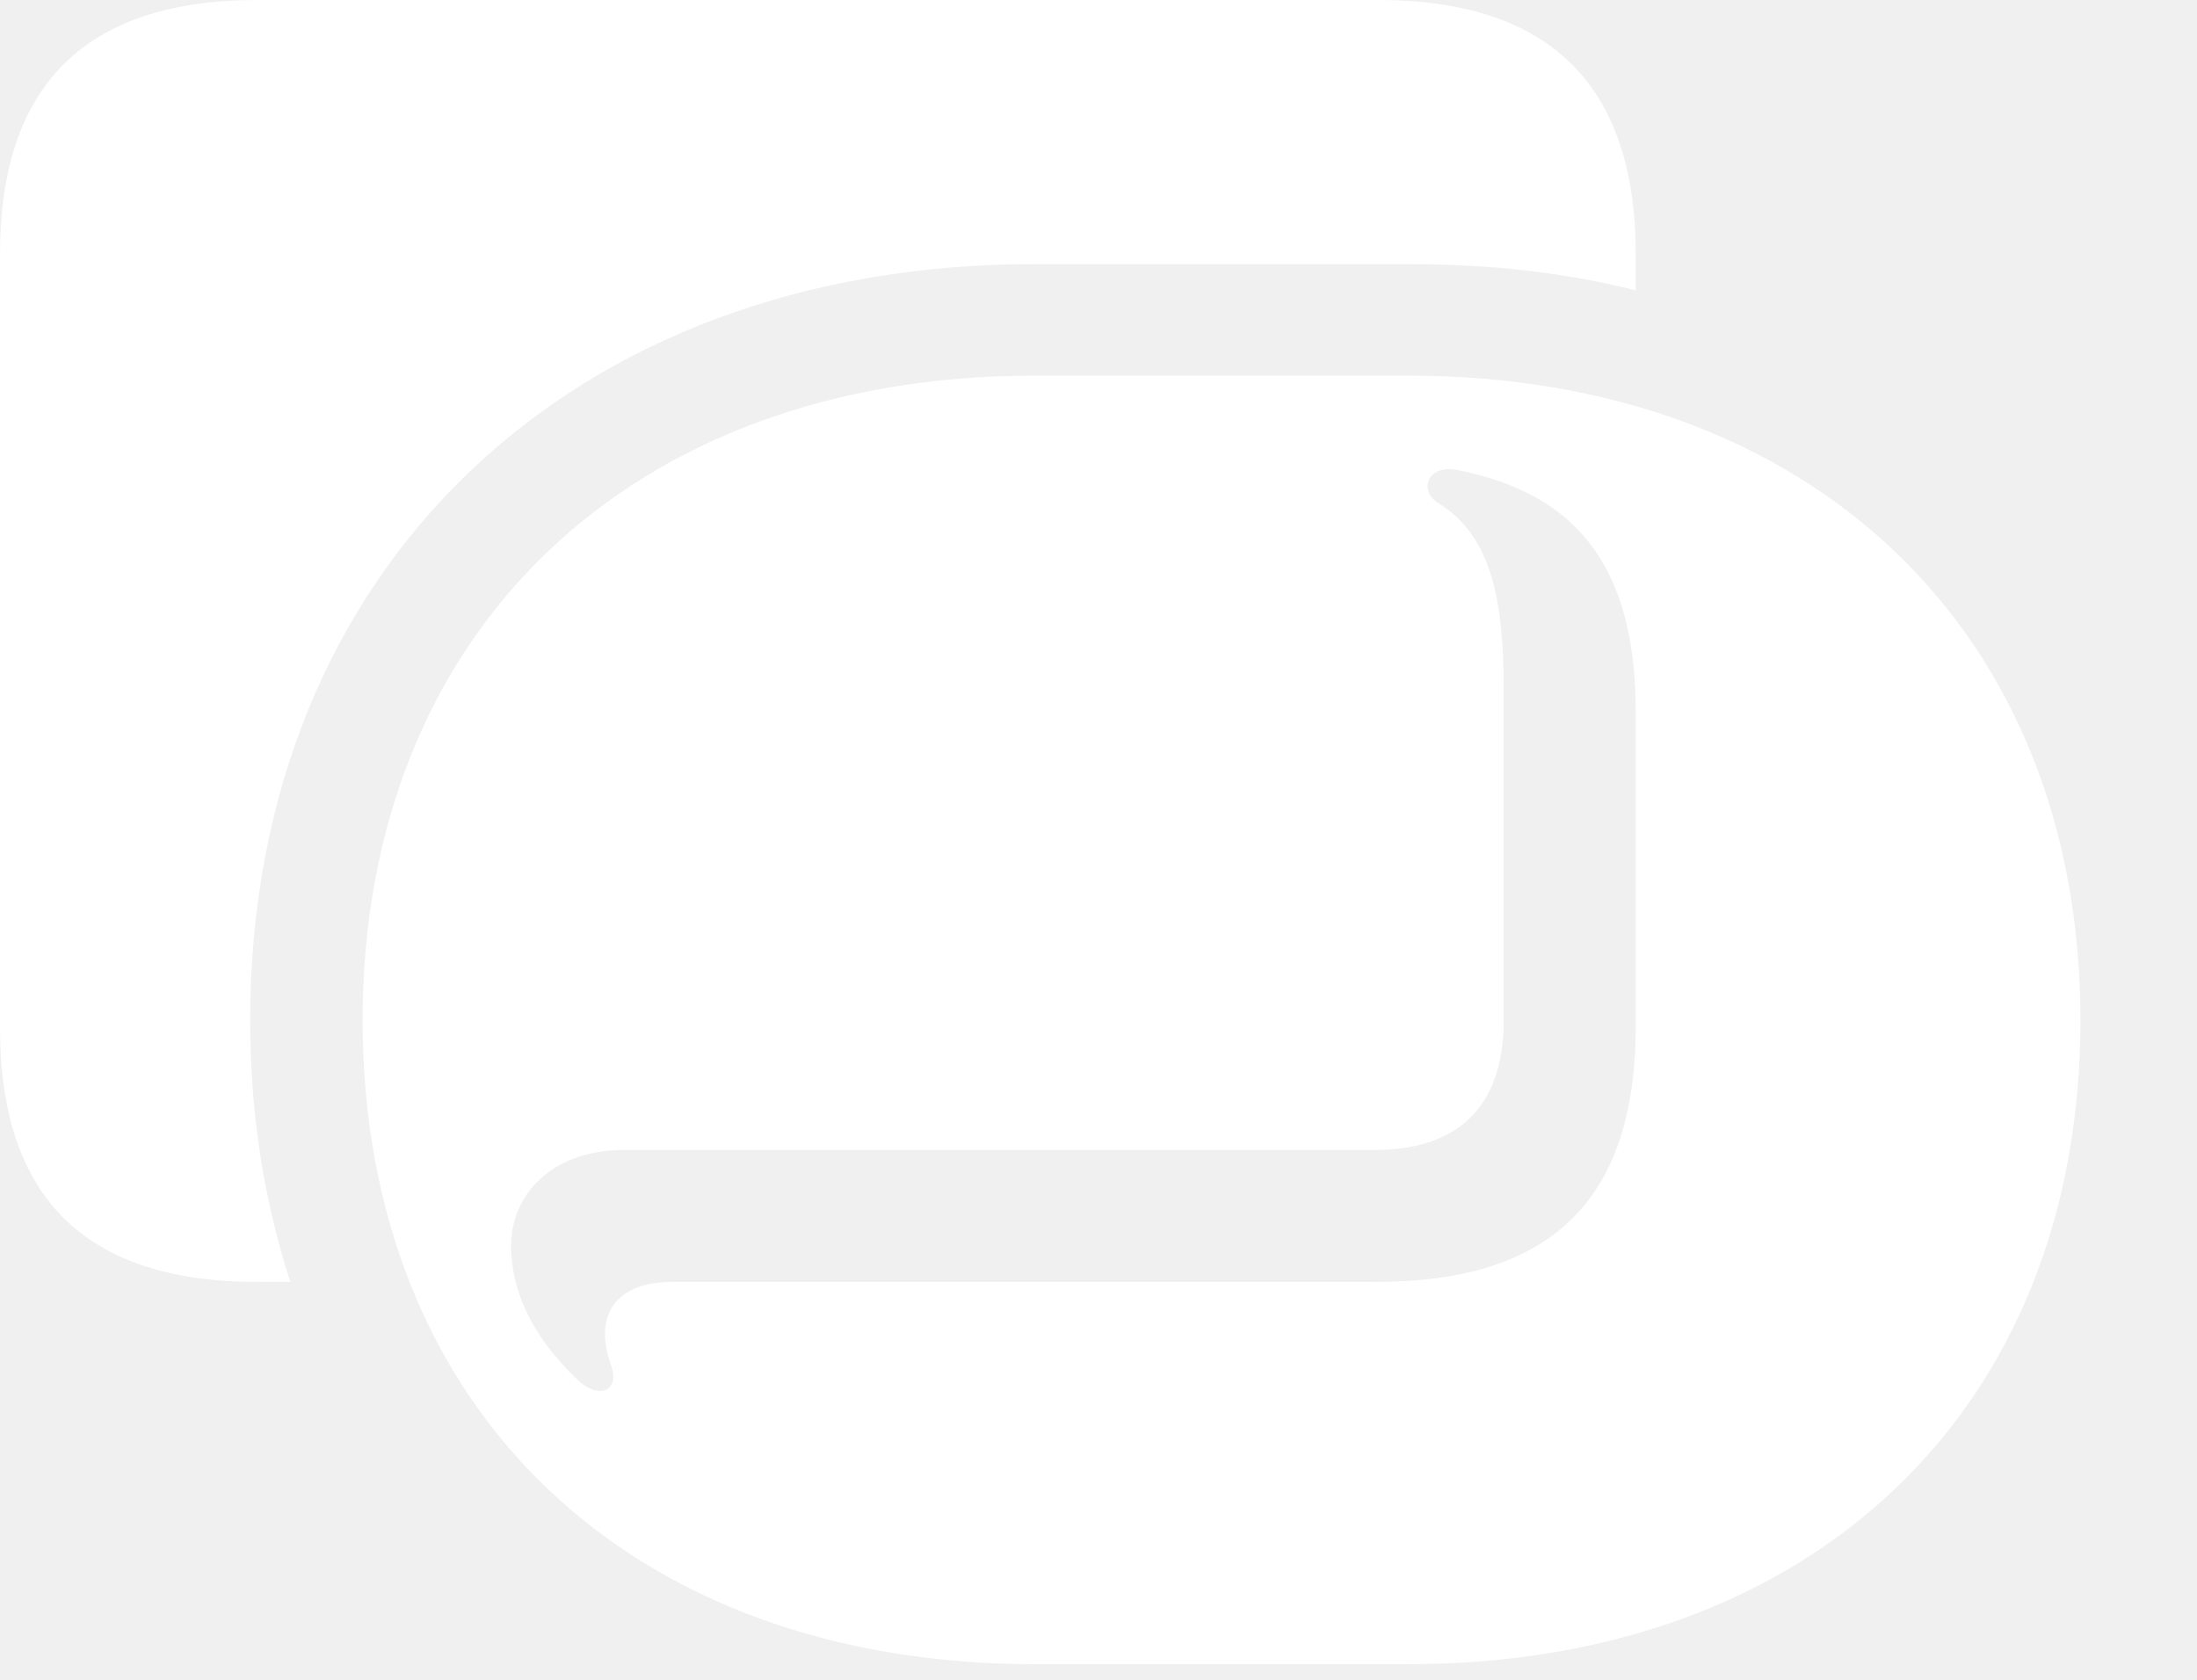
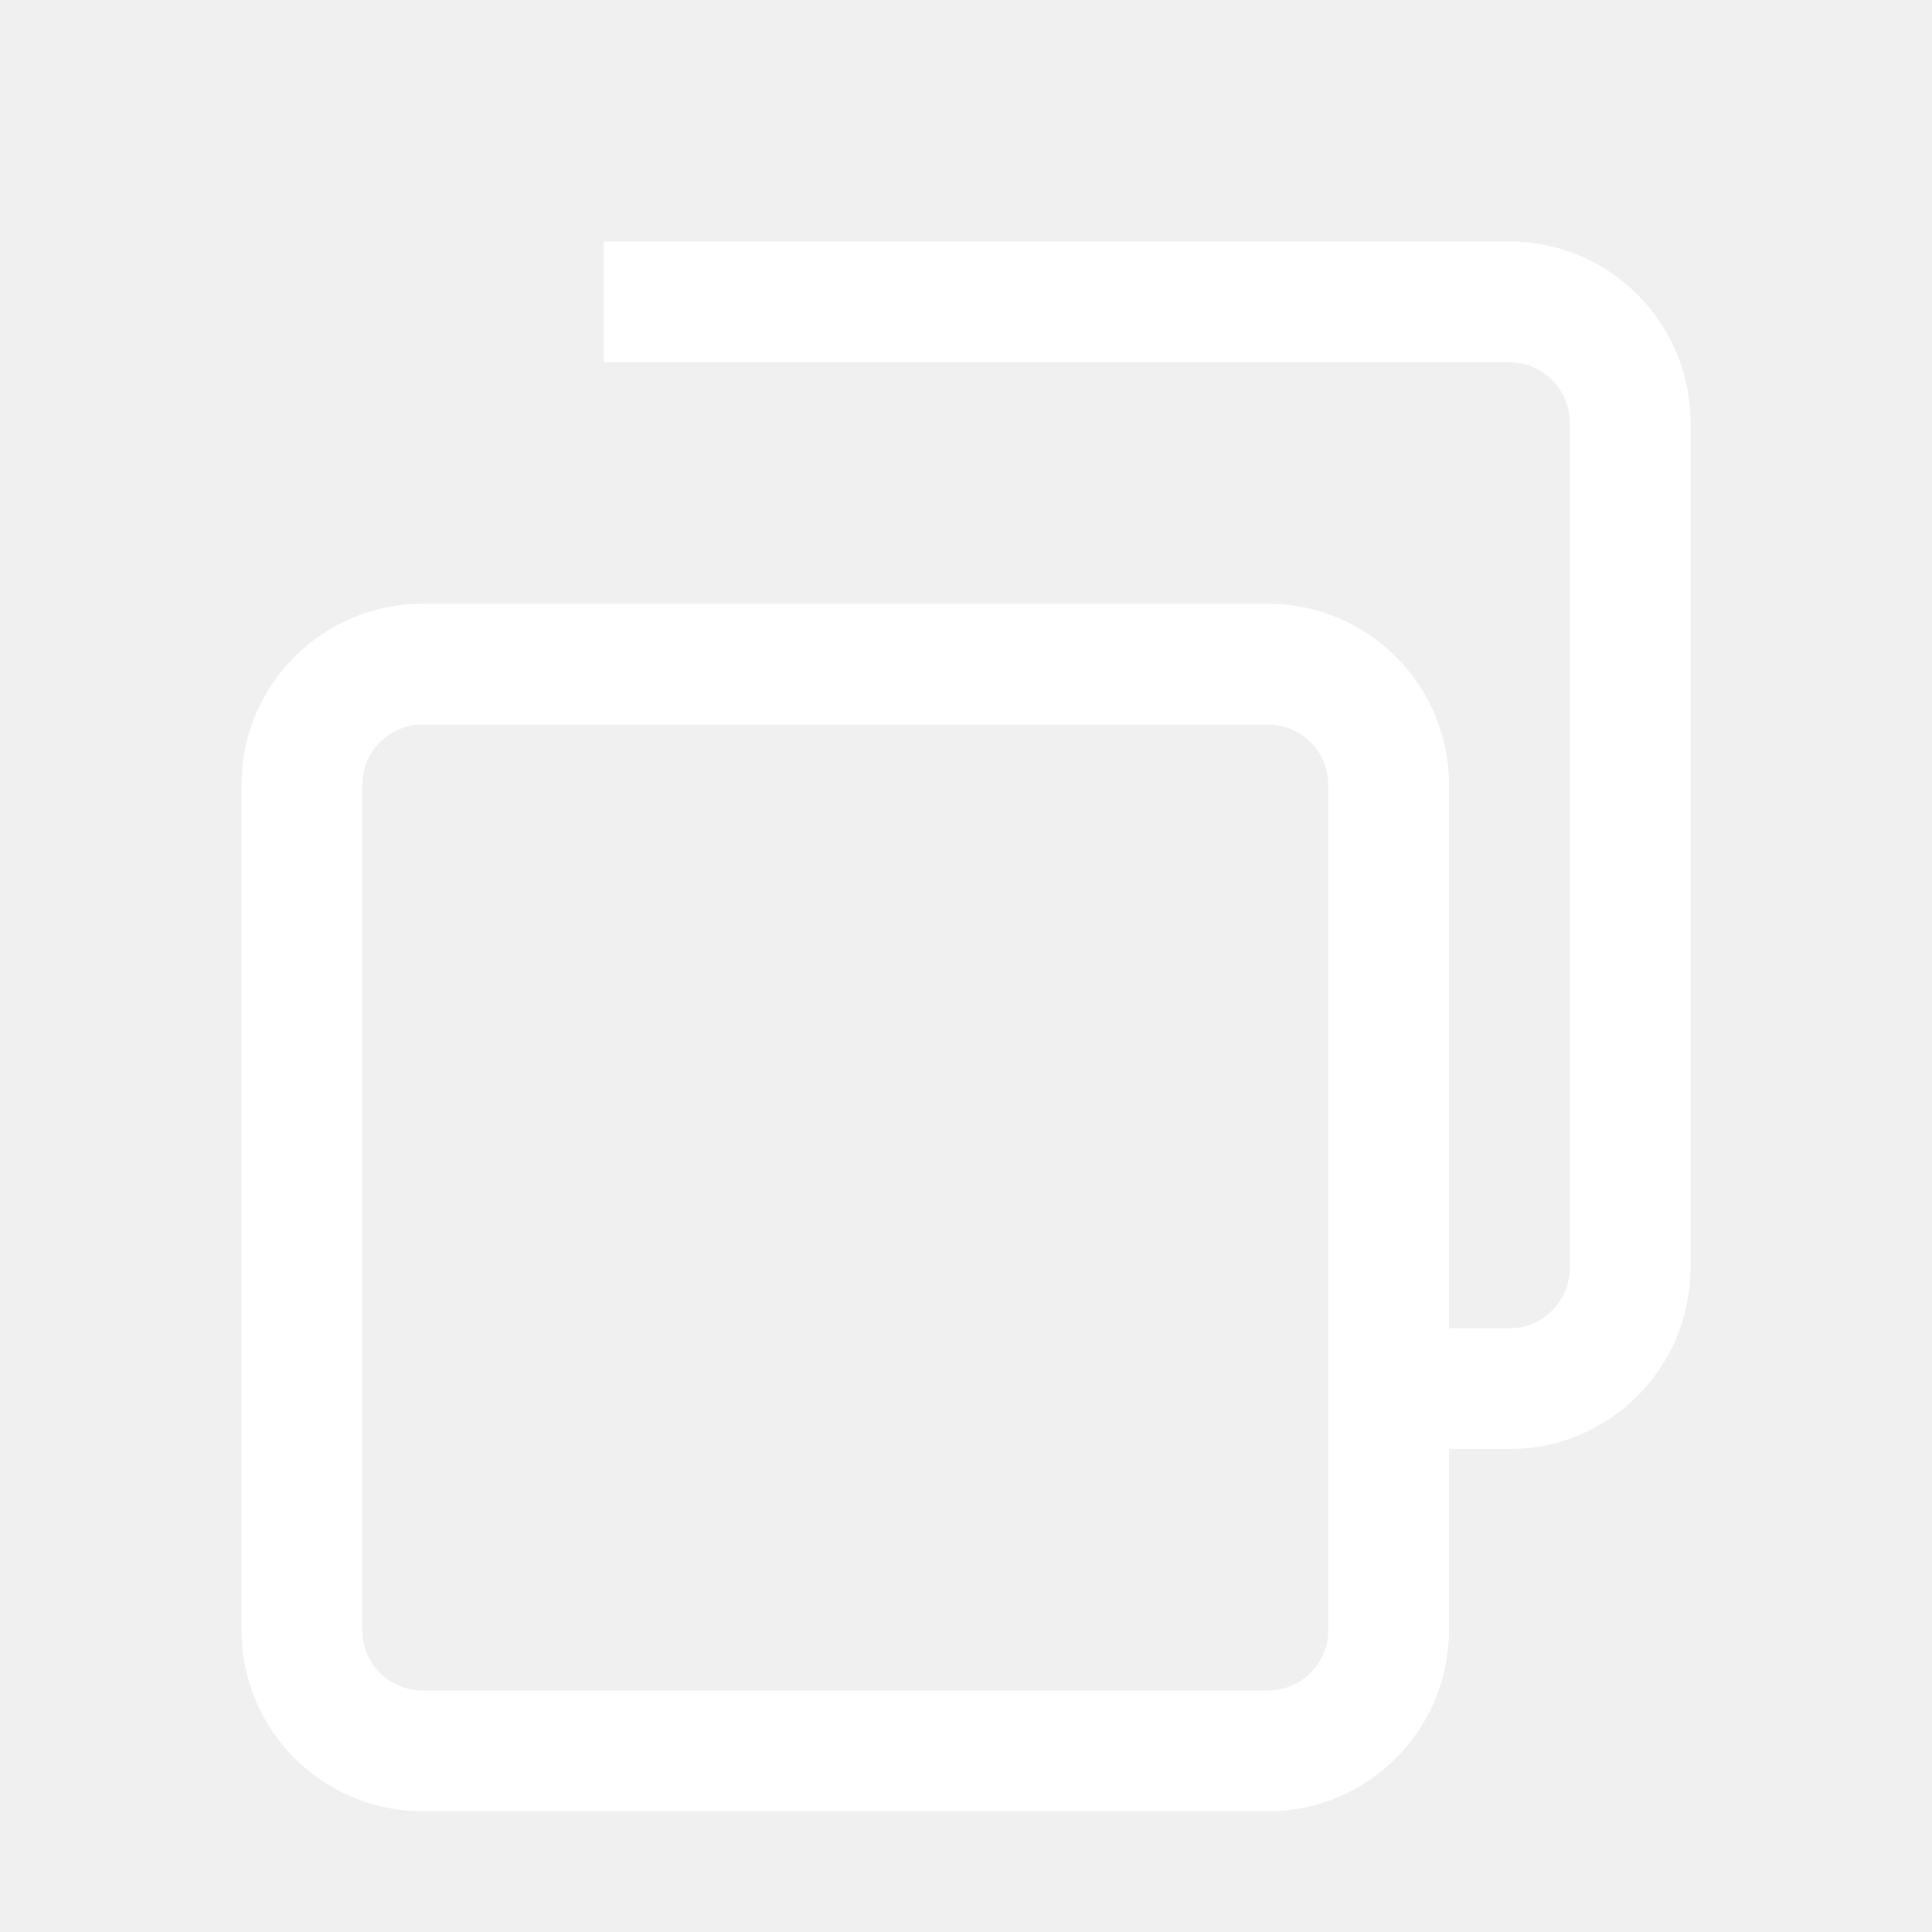
- <svg xmlns="http://www.w3.org/2000/svg" width="17" height="13" viewBox="0 0 17 13" fill="none">
-   <path d="M1.993 9.921H2.247C2.044 9.299 1.936 8.626 1.936 7.896C1.936 4.399 4.418 2.044 8.004 2.044H10.899C11.515 2.044 12.105 2.107 12.657 2.247V1.968C12.657 0.66 11.991 0 10.664 0H1.993C0.66 0 0 0.66 0 1.968V7.954C0 9.268 0.66 9.921 1.993 9.921ZM8.004 12.879H10.899C14.016 12.879 16.098 10.912 16.098 7.896C16.098 4.888 14.016 2.907 10.899 2.907H8.004C4.881 2.907 2.806 4.888 2.806 7.896C2.806 10.912 4.881 12.879 8.004 12.879ZM4.481 10.689C4.278 10.499 3.955 10.137 3.955 9.636C3.955 9.268 4.247 8.899 4.837 8.899H10.645C11.28 8.899 11.635 8.563 11.635 7.903V5.332C11.635 4.659 11.546 4.151 11.134 3.897C10.975 3.802 11.039 3.593 11.273 3.637C12.188 3.815 12.657 4.374 12.657 5.51V7.941C12.657 9.299 11.991 9.921 10.645 9.921H5.199C4.761 9.921 4.589 10.182 4.729 10.569C4.799 10.766 4.634 10.829 4.481 10.689Z" fill="white" />
+ <svg xmlns="http://www.w3.org/2000/svg" width="16" height="16" fill="white" class="bi bi-layers" viewBox="0 0 16 16">
+   <path d="M5 2h7.5A1.5 1.5 0 0 1 14 3.5v7A1.5 1.5 0 0 1 12.5 12H12v-1h.5a.5.5 0 0 0 .5-.5v-7a.5.5 0 0 0-.5-.5H5V2Z" />
+   <path fill-rule="evenodd" d="M3.5 5h7A1.5 1.5 0 0 1 12 6.5v7A1.5 1.5 0 0 1 10.5 15h-7A1.5 1.5 0 0 1 2 13.5v-7A1.5 1.5 0 0 1 3.5 5Zm0 1a.5.5 0 0 0-.5.5v7a.5.5 0 0 0 .5.5h7a.5.5 0 0 0 .5-.5v-7a.5.5 0 0 0-.5-.5h-7Z" />
</svg>
